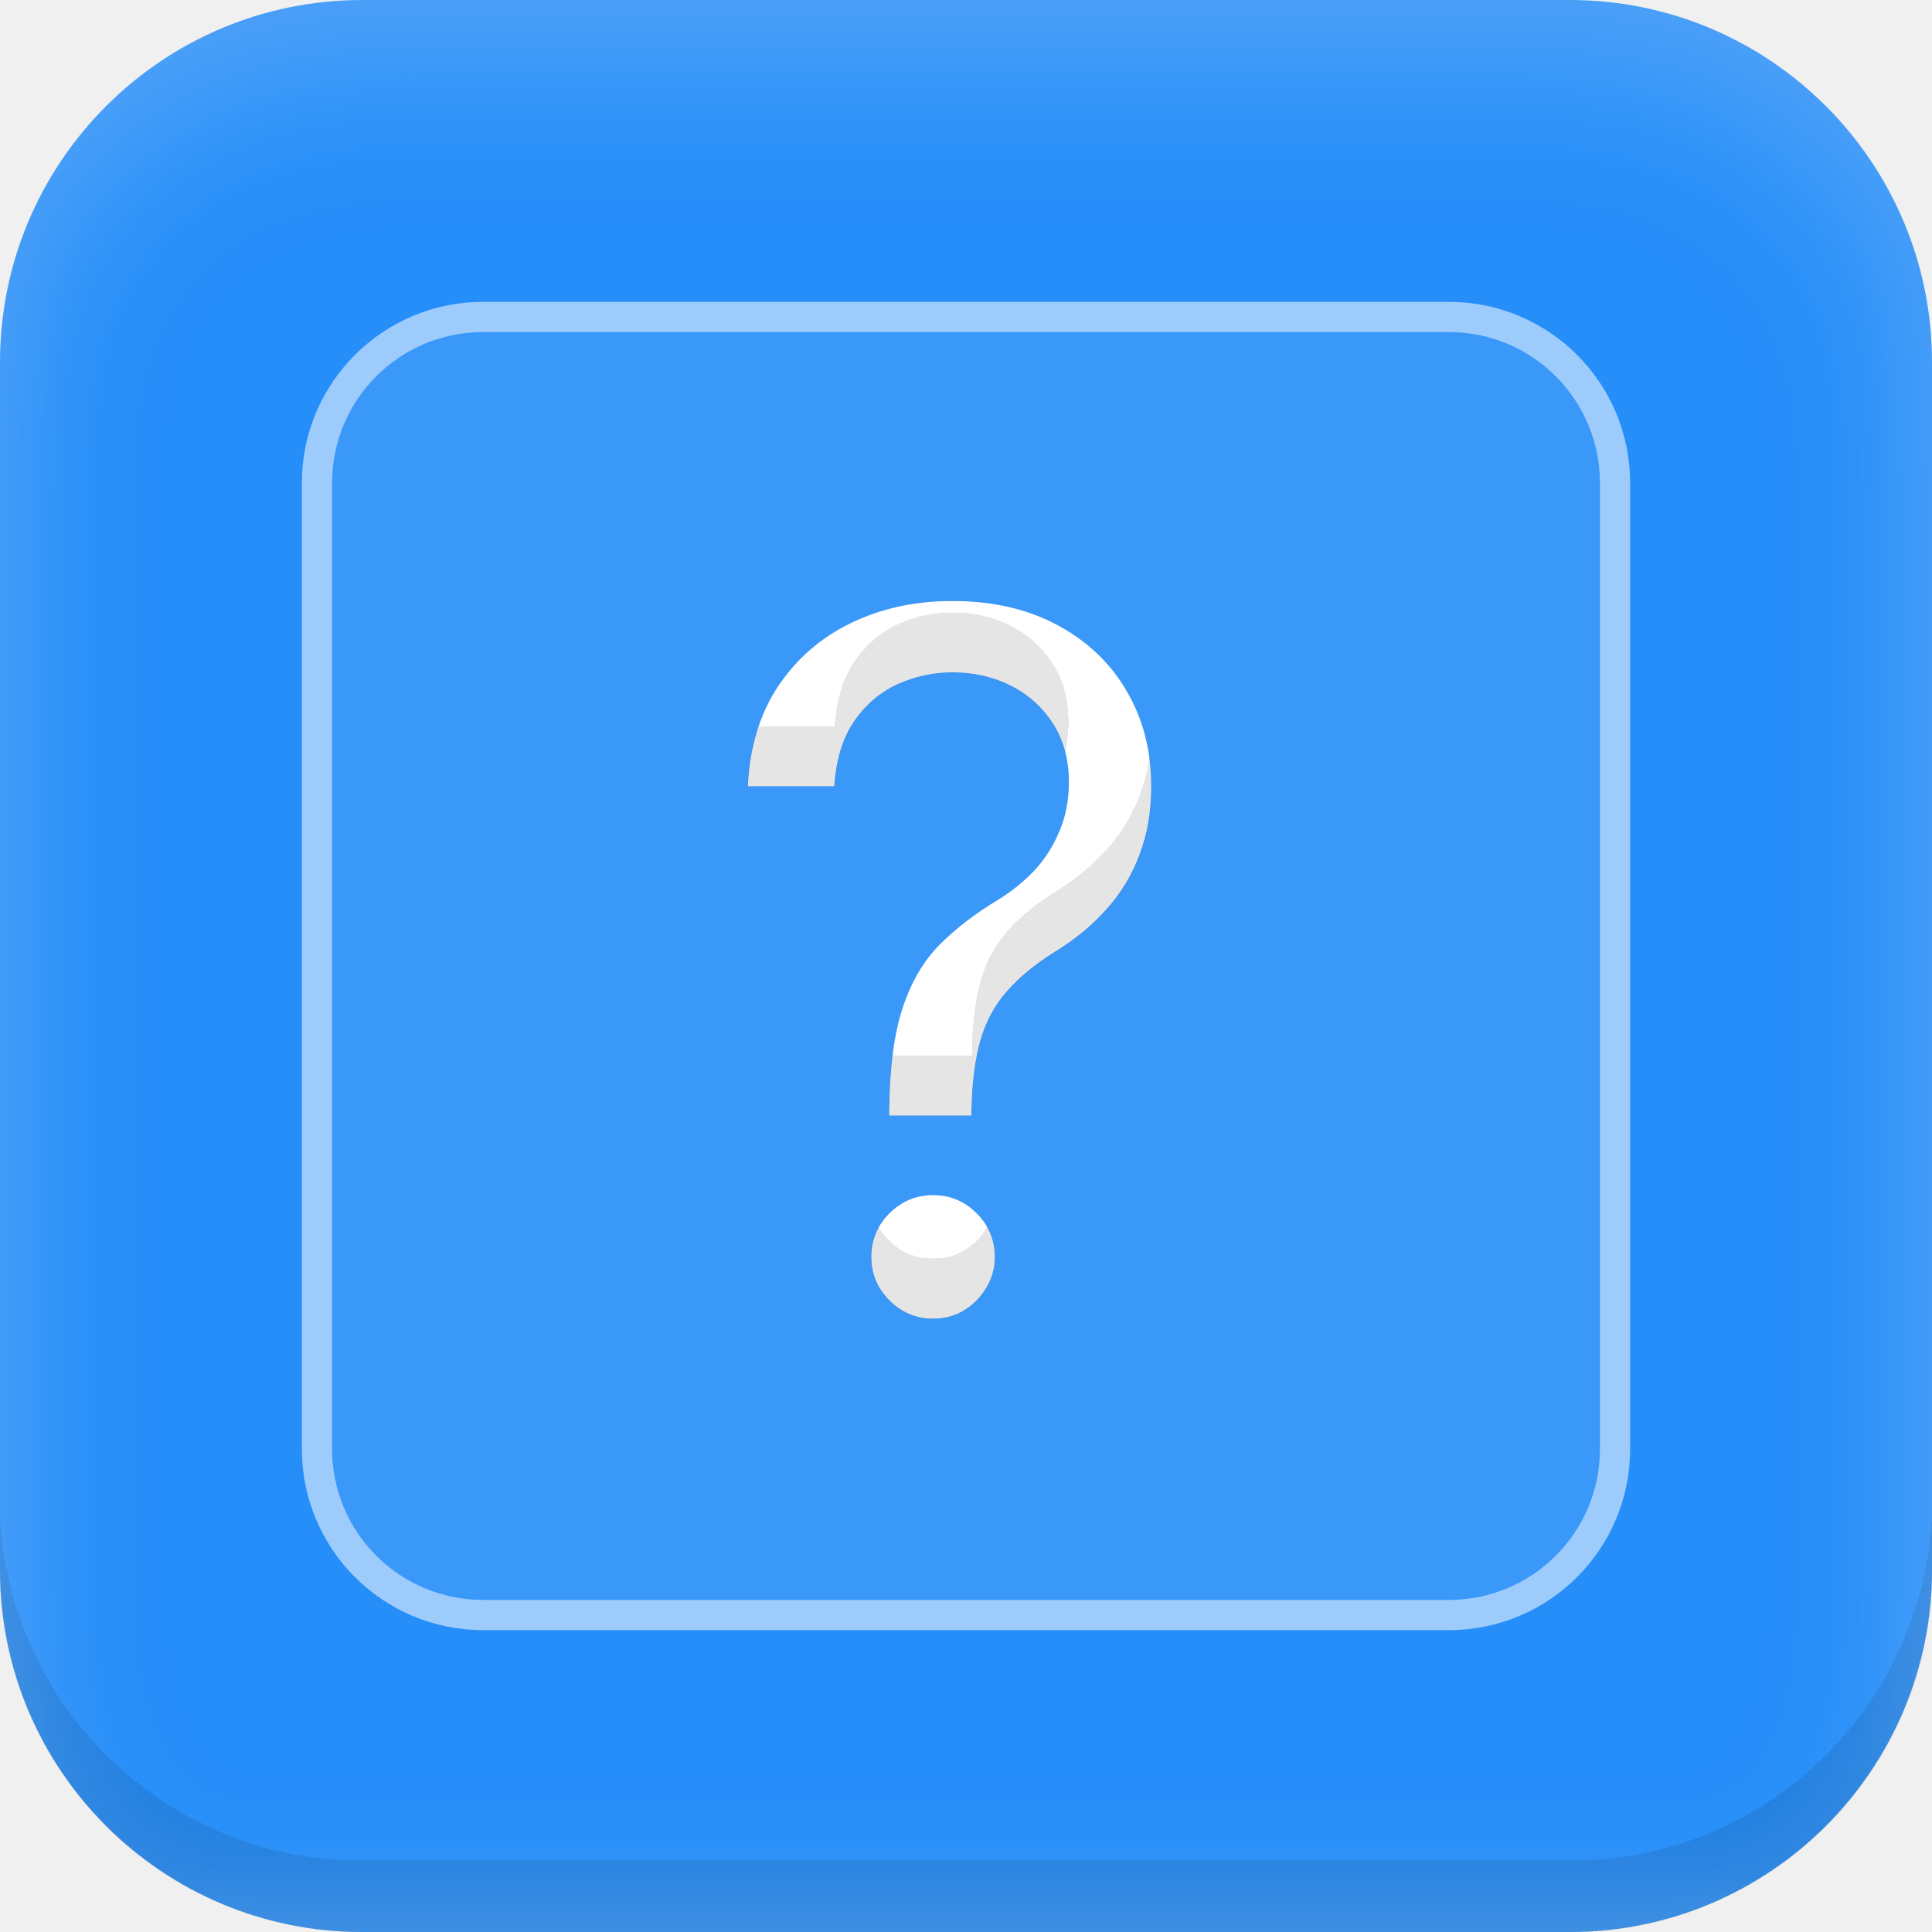
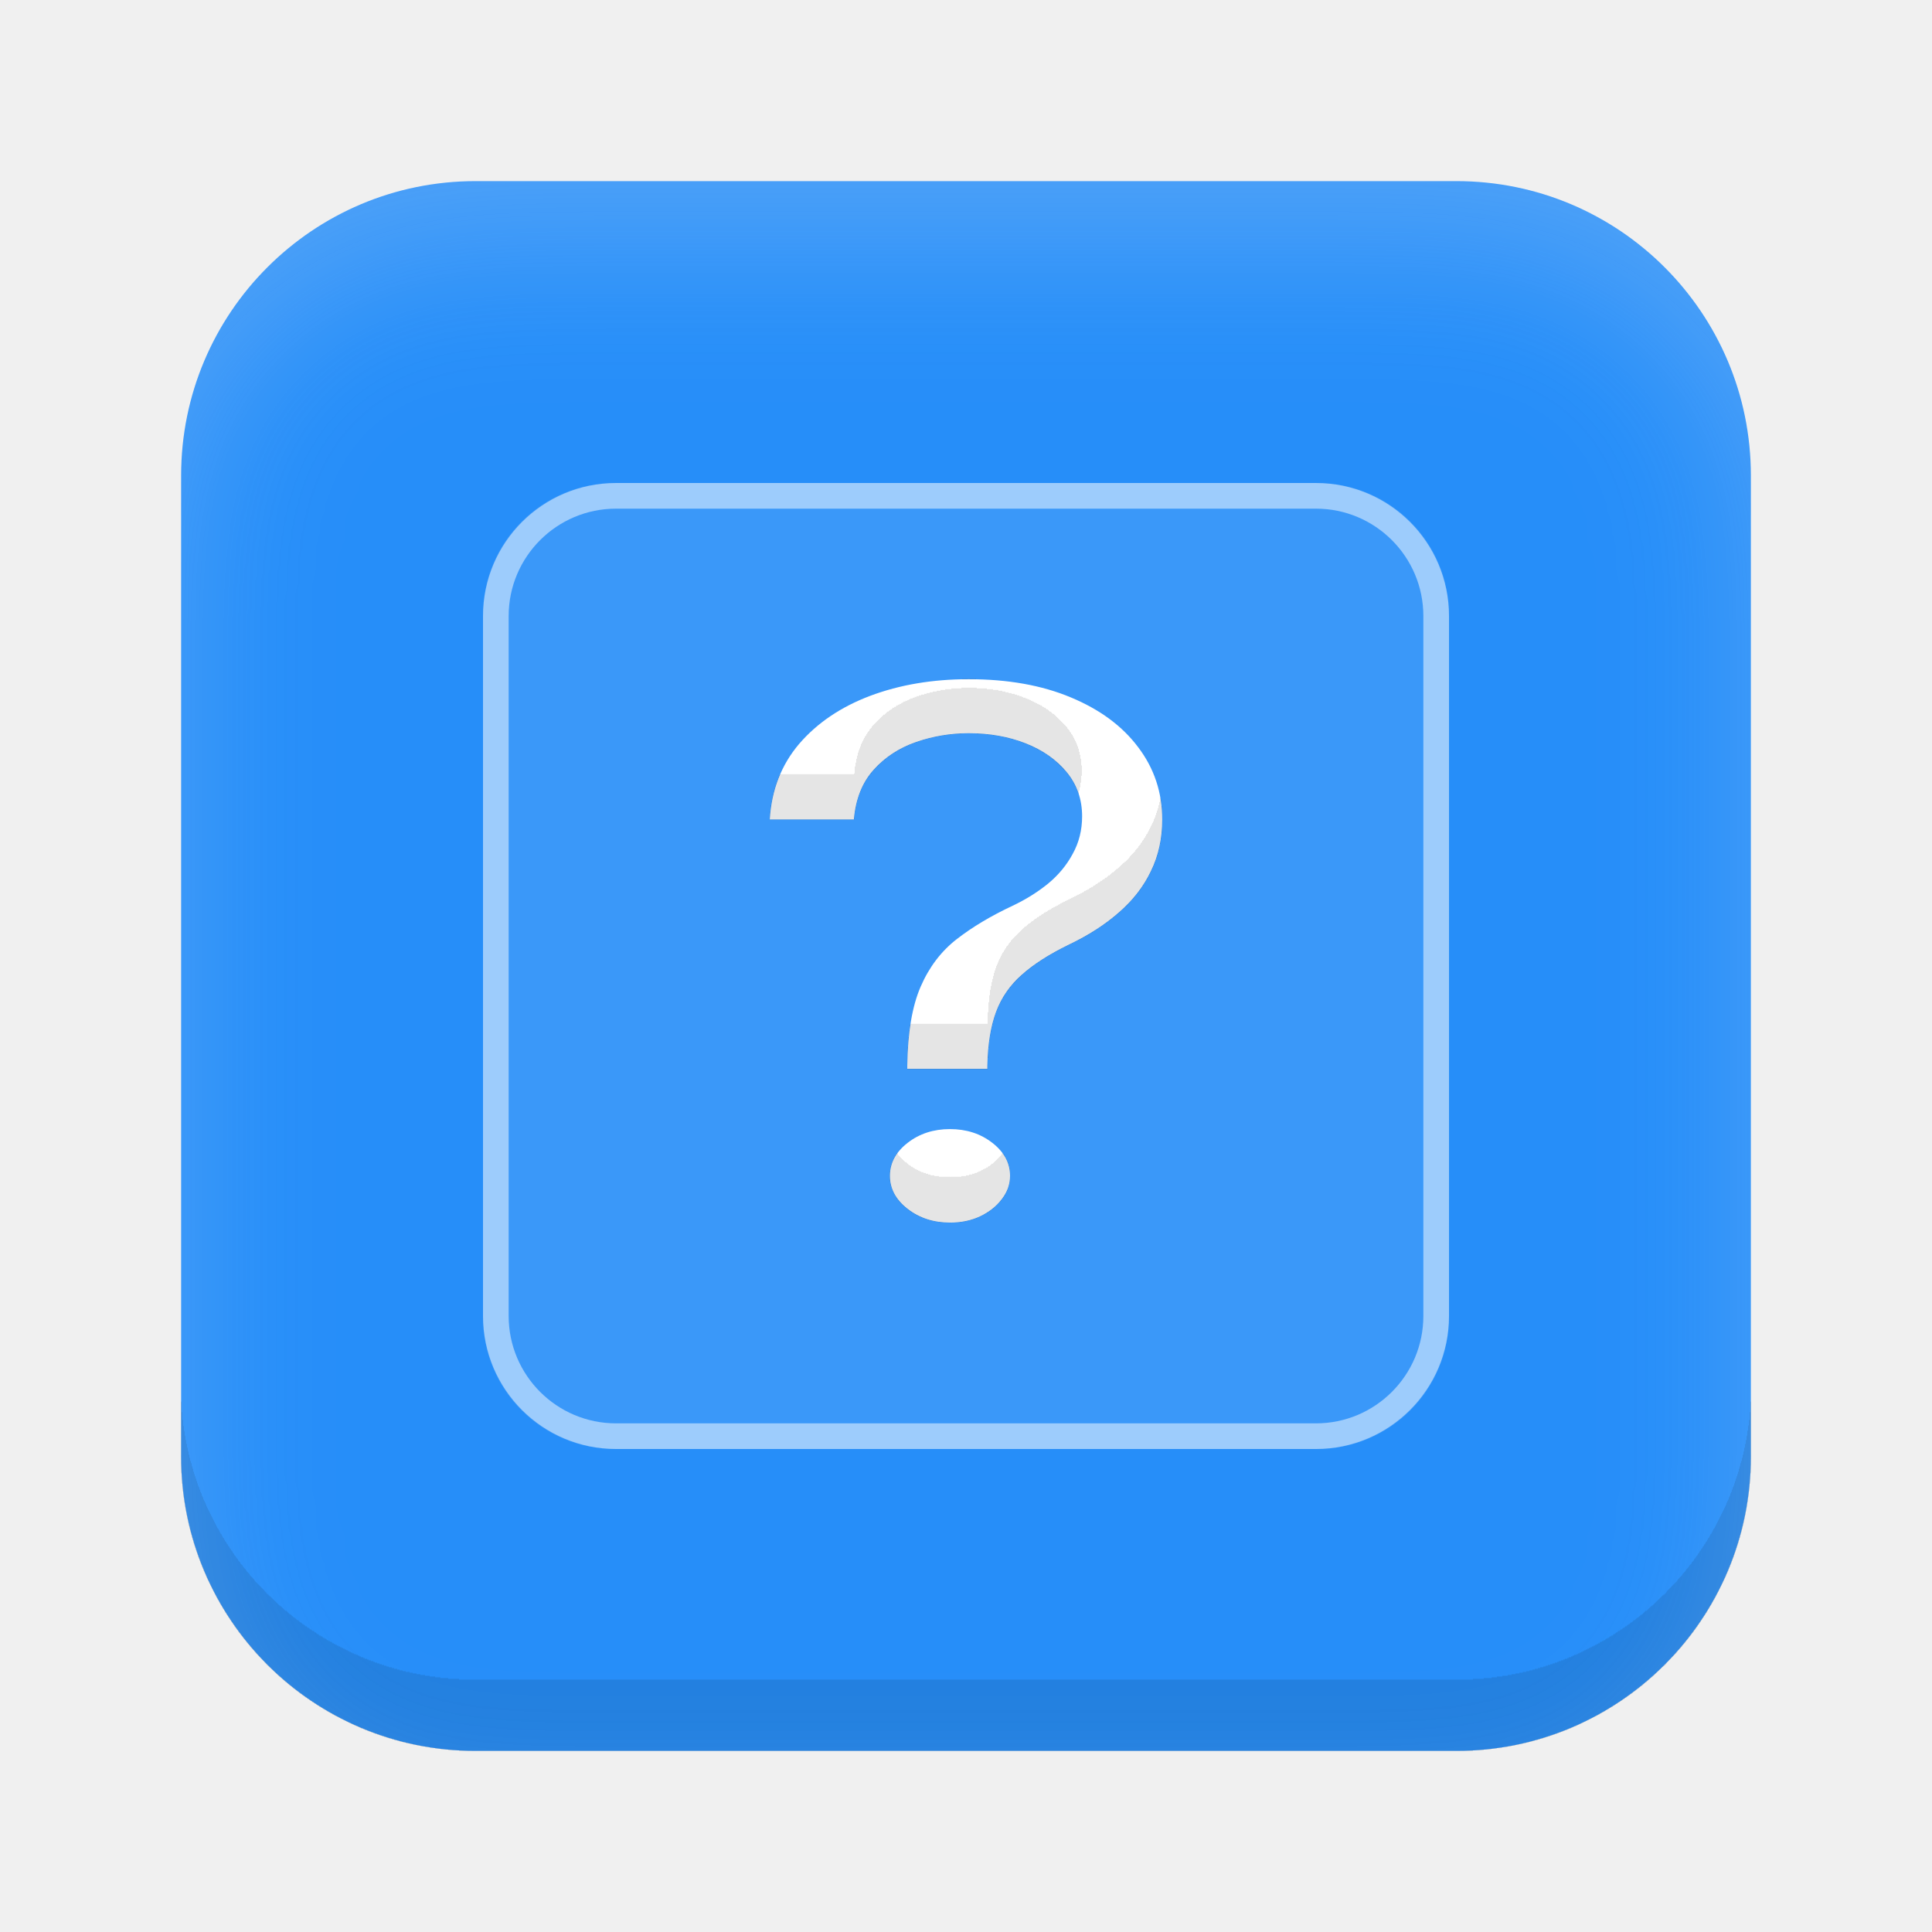
<svg xmlns="http://www.w3.org/2000/svg" width="128" height="128" viewBox="0 0 128 128" fill="none" version="1.1" id="svg65">
  <g filter="url(#filter0_ii_612_58)" id="g6" transform="matrix(1.230769,0,0,1.185078,-14.76923,-14.22094)" style="stroke-width:0.828">
-     <rect x="12" y="12" width="104" height="108.01" rx="19.5" fill="#268ef9" id="rect2" style="stroke-width:0.744" ry="20.252" />
+     <rect x="21.75" y="22.126" width="84.5" height="87.758" rx="15.844" fill="#268ef9" id="rect2" style="stroke-width:0.605" ry="16.455" />
  </g>
-   <rect x="20" y="20" width="88" height="88" rx="12" fill="#F0F0F2" fill-opacity="0.1" id="rect8" />
-   <rect x="21" y="21" width="86" height="86" rx="11" stroke="white" stroke-opacity="0.5" stroke-width="2" stroke-miterlimit="3.864" stroke-linecap="round" stroke-linejoin="round" id="rect10" />
-   <g filter="url(#filter1_i_612_58)" id="g14">
-     <path d="M58.909 73.909V73.636C58.939 70.742 59.242 68.439 59.818 66.727C60.394 65.015 61.212 63.629 62.273 62.568C63.333 61.508 64.606 60.53 66.091 59.636C66.985 59.091 67.788 58.447 68.5 57.705C69.212 56.947 69.773 56.076 70.182 55.091C70.606 54.106 70.818 53.015 70.818 51.818C70.818 50.333 70.47 49.045 69.773 47.955C69.076 46.864 68.144 46.023 66.977 45.432C65.811 44.841 64.515 44.545 63.091 44.545C61.849 44.545 60.651 44.803 59.5 45.318C58.349 45.833 57.386 46.644 56.614 47.75C55.841 48.856 55.394 50.303 55.273 52.091H49.545C49.667 49.515 50.333 47.311 51.545 45.477C52.773 43.644 54.386 42.242 56.386 41.273C58.401 40.303 60.636 39.818 63.091 39.818C65.758 39.818 68.076 40.349 70.046 41.409C72.03 42.47 73.561 43.924 74.636 45.773C75.727 47.621 76.273 49.727 76.273 52.091C76.273 53.758 76.015 55.265 75.5 56.614C75 57.962 74.273 59.167 73.318 60.227C72.379 61.288 71.242 62.227 69.909 63.045C68.576 63.879 67.508 64.758 66.704 65.682C65.901 66.591 65.318 67.674 64.954 68.932C64.591 70.189 64.394 71.758 64.364 73.636V73.909H58.909ZM61.818 87.364C60.697 87.364 59.735 86.962 58.932 86.159C58.129 85.356 57.727 84.394 57.727 83.273C57.727 82.151 58.129 81.189 58.932 80.386C59.735 79.583 60.697 79.182 61.818 79.182C62.939 79.182 63.901 79.583 64.704 80.386C65.508 81.189 65.909 82.151 65.909 83.273C65.909 84.015 65.72 84.697 65.341 85.318C64.977 85.939 64.485 86.439 63.864 86.818C63.258 87.182 62.576 87.364 61.818 87.364Z" fill="white" id="path12" />
+   <rect x="32" y="32" width="64" height="64" rx="8.727" fill="#f0f0f2" fill-opacity="0.1" id="rect8" style="stroke-width:0.727" />
+   <rect x="32.85" y="32.85" width="62.301" height="62.301" rx="7.969" stroke="#ffffff" stroke-opacity="0.5" stroke-width="1.699" stroke-miterlimit="3.864" stroke-linecap="round" stroke-linejoin="round" id="rect10" />
+   <g filter="url(#filter1_i_612_58)" id="g14" transform="matrix(0.972788,0,0,0.7571693,2.80283,14.85088)">
+     <path d="m 58.909,73.909 v -0.273 c 0.03,-2.894 0.333,-5.197 0.909,-6.909 0.576,-1.712 1.394,-3.099 2.454,-4.159 1.061,-1.061 2.333,-2.038 3.818,-2.932 0.894,-0.545 1.697,-1.189 2.409,-1.932 0.712,-0.757 1.273,-1.629 1.682,-2.614 0.424,-0.985 0.636,-2.076 0.636,-3.273 0,-1.485 -0.348,-2.773 -1.046,-3.864 -0.697,-1.091 -1.629,-1.932 -2.795,-2.523 -1.167,-0.591 -2.462,-0.886 -3.886,-0.886 -1.242,0 -2.439,0.258 -3.591,0.773 -1.151,0.515 -2.114,1.326 -2.886,2.432 -0.773,1.106 -1.22,2.553 -1.341,4.341 h -5.727 c 0.121,-2.576 0.788,-4.78 2,-6.614 1.227,-1.833 2.841,-3.235 4.841,-4.205 2.015,-0.97 4.25,-1.454 6.705,-1.454 2.667,0 4.985,0.53 6.955,1.591 1.985,1.061 3.515,2.515 4.591,4.364 1.091,1.849 1.636,3.955 1.636,6.318 0,1.667 -0.258,3.174 -0.773,4.523 -0.5,1.349 -1.227,2.553 -2.182,3.614 -0.939,1.061 -2.076,2 -3.409,2.818 -1.333,0.833 -2.401,1.712 -3.205,2.636 -0.803,0.909 -1.386,1.992 -1.75,3.25 -0.364,1.258 -0.561,2.826 -0.591,4.705 v 0.273 z m 2.909,13.454 c -1.121,0 -2.083,-0.402 -2.886,-1.204 -0.803,-0.803 -1.204,-1.765 -1.204,-2.886 0,-1.121 0.402,-2.083 1.204,-2.886 0.803,-0.803 1.765,-1.205 2.886,-1.205 1.121,0 2.083,0.402 2.886,1.205 0.803,0.803 1.205,1.765 1.205,2.886 0,0.743 -0.189,1.424 -0.568,2.046 -0.364,0.621 -0.856,1.121 -1.477,1.5 -0.606,0.364 -1.288,0.545 -2.045,0.545 z" fill="#ffffff" id="path12" />
  </g>
  <defs id="defs63">
    <filter id="filter0_ii_612_58" x="12" y="12" width="104" height="108" filterUnits="userSpaceOnUse" color-interpolation-filters="sRGB">
      <feFlood flood-opacity="0" result="BackgroundImageFix" id="feFlood16" />
      <feBlend mode="normal" in="SourceGraphic" in2="BackgroundImageFix" result="shape" id="feBlend18" />
      <feColorMatrix in="SourceAlpha" type="matrix" values="0 0 0 0 0 0 0 0 0 0 0 0 0 0 0 0 0 0 127 0" result="hardAlpha" id="feColorMatrix20" />
      <feOffset dy="-4" id="feOffset22" />
      <feComposite in2="hardAlpha" operator="arithmetic" k2="-1" k3="1" id="feComposite24" />
      <feColorMatrix type="matrix" values="0 0 0 0 0 0 0 0 0 0 0 0 0 0 0 0 0 0 0.1 0" id="feColorMatrix26" />
      <feBlend mode="normal" in2="shape" result="effect1_innerShadow_612_58" id="feBlend28" />
      <feColorMatrix in="SourceAlpha" type="matrix" values="0 0 0 0 0 0 0 0 0 0 0 0 0 0 0 0 0 0 127 0" result="hardAlpha" id="feColorMatrix30" />
      <feOffset dy="4" id="feOffset32" />
      <feGaussianBlur stdDeviation="4" id="feGaussianBlur34" />
      <feComposite in2="hardAlpha" operator="arithmetic" k2="-1" k3="1" id="feComposite36" />
      <feColorMatrix type="matrix" values="0 0 0 0 0.941 0 0 0 0 0.941 0 0 0 0 0.949 0 0 0 0.2 0" id="feColorMatrix38" />
      <feBlend mode="normal" in2="effect1_innerShadow_612_58" result="effect2_innerShadow_612_58" id="feBlend40" />
    </filter>
    <filter id="filter1_i_612_58" x="49.545" y="39.818" width="26.727" height="47.545" filterUnits="userSpaceOnUse" color-interpolation-filters="sRGB">
      <feFlood flood-opacity="0" result="BackgroundImageFix" id="feFlood43" />
      <feBlend mode="normal" in="SourceGraphic" in2="BackgroundImageFix" result="shape" id="feBlend45" />
      <feColorMatrix in="SourceAlpha" type="matrix" values="0 0 0 0 0 0 0 0 0 0 0 0 0 0 0 0 0 0 127 0" result="hardAlpha" id="feColorMatrix47" />
      <feOffset dy="-4" id="feOffset49" />
      <feComposite in2="hardAlpha" operator="arithmetic" k2="-1" k3="1" id="feComposite51" />
      <feColorMatrix type="matrix" values="0 0 0 0 0 0 0 0 0 0 0 0 0 0 0 0 0 0 0.1 0" id="feColorMatrix53" />
      <feBlend mode="normal" in2="shape" result="effect1_innerShadow_612_58" id="feBlend55" />
    </filter>
    <linearGradient id="paint0_linear_612_58" x1="64" y1="12" x2="64" y2="116" gradientUnits="userSpaceOnUse" gradientTransform="matrix(0.8125,0,0,0.8438258,12,12)">
      <stop stop-color="#2D2D2D" stop-opacity="0" id="stop58" />
      <stop offset="1" stop-color="#2D2D2D" stop-opacity="0.2" id="stop60" />
    </linearGradient>
  </defs>
</svg>
